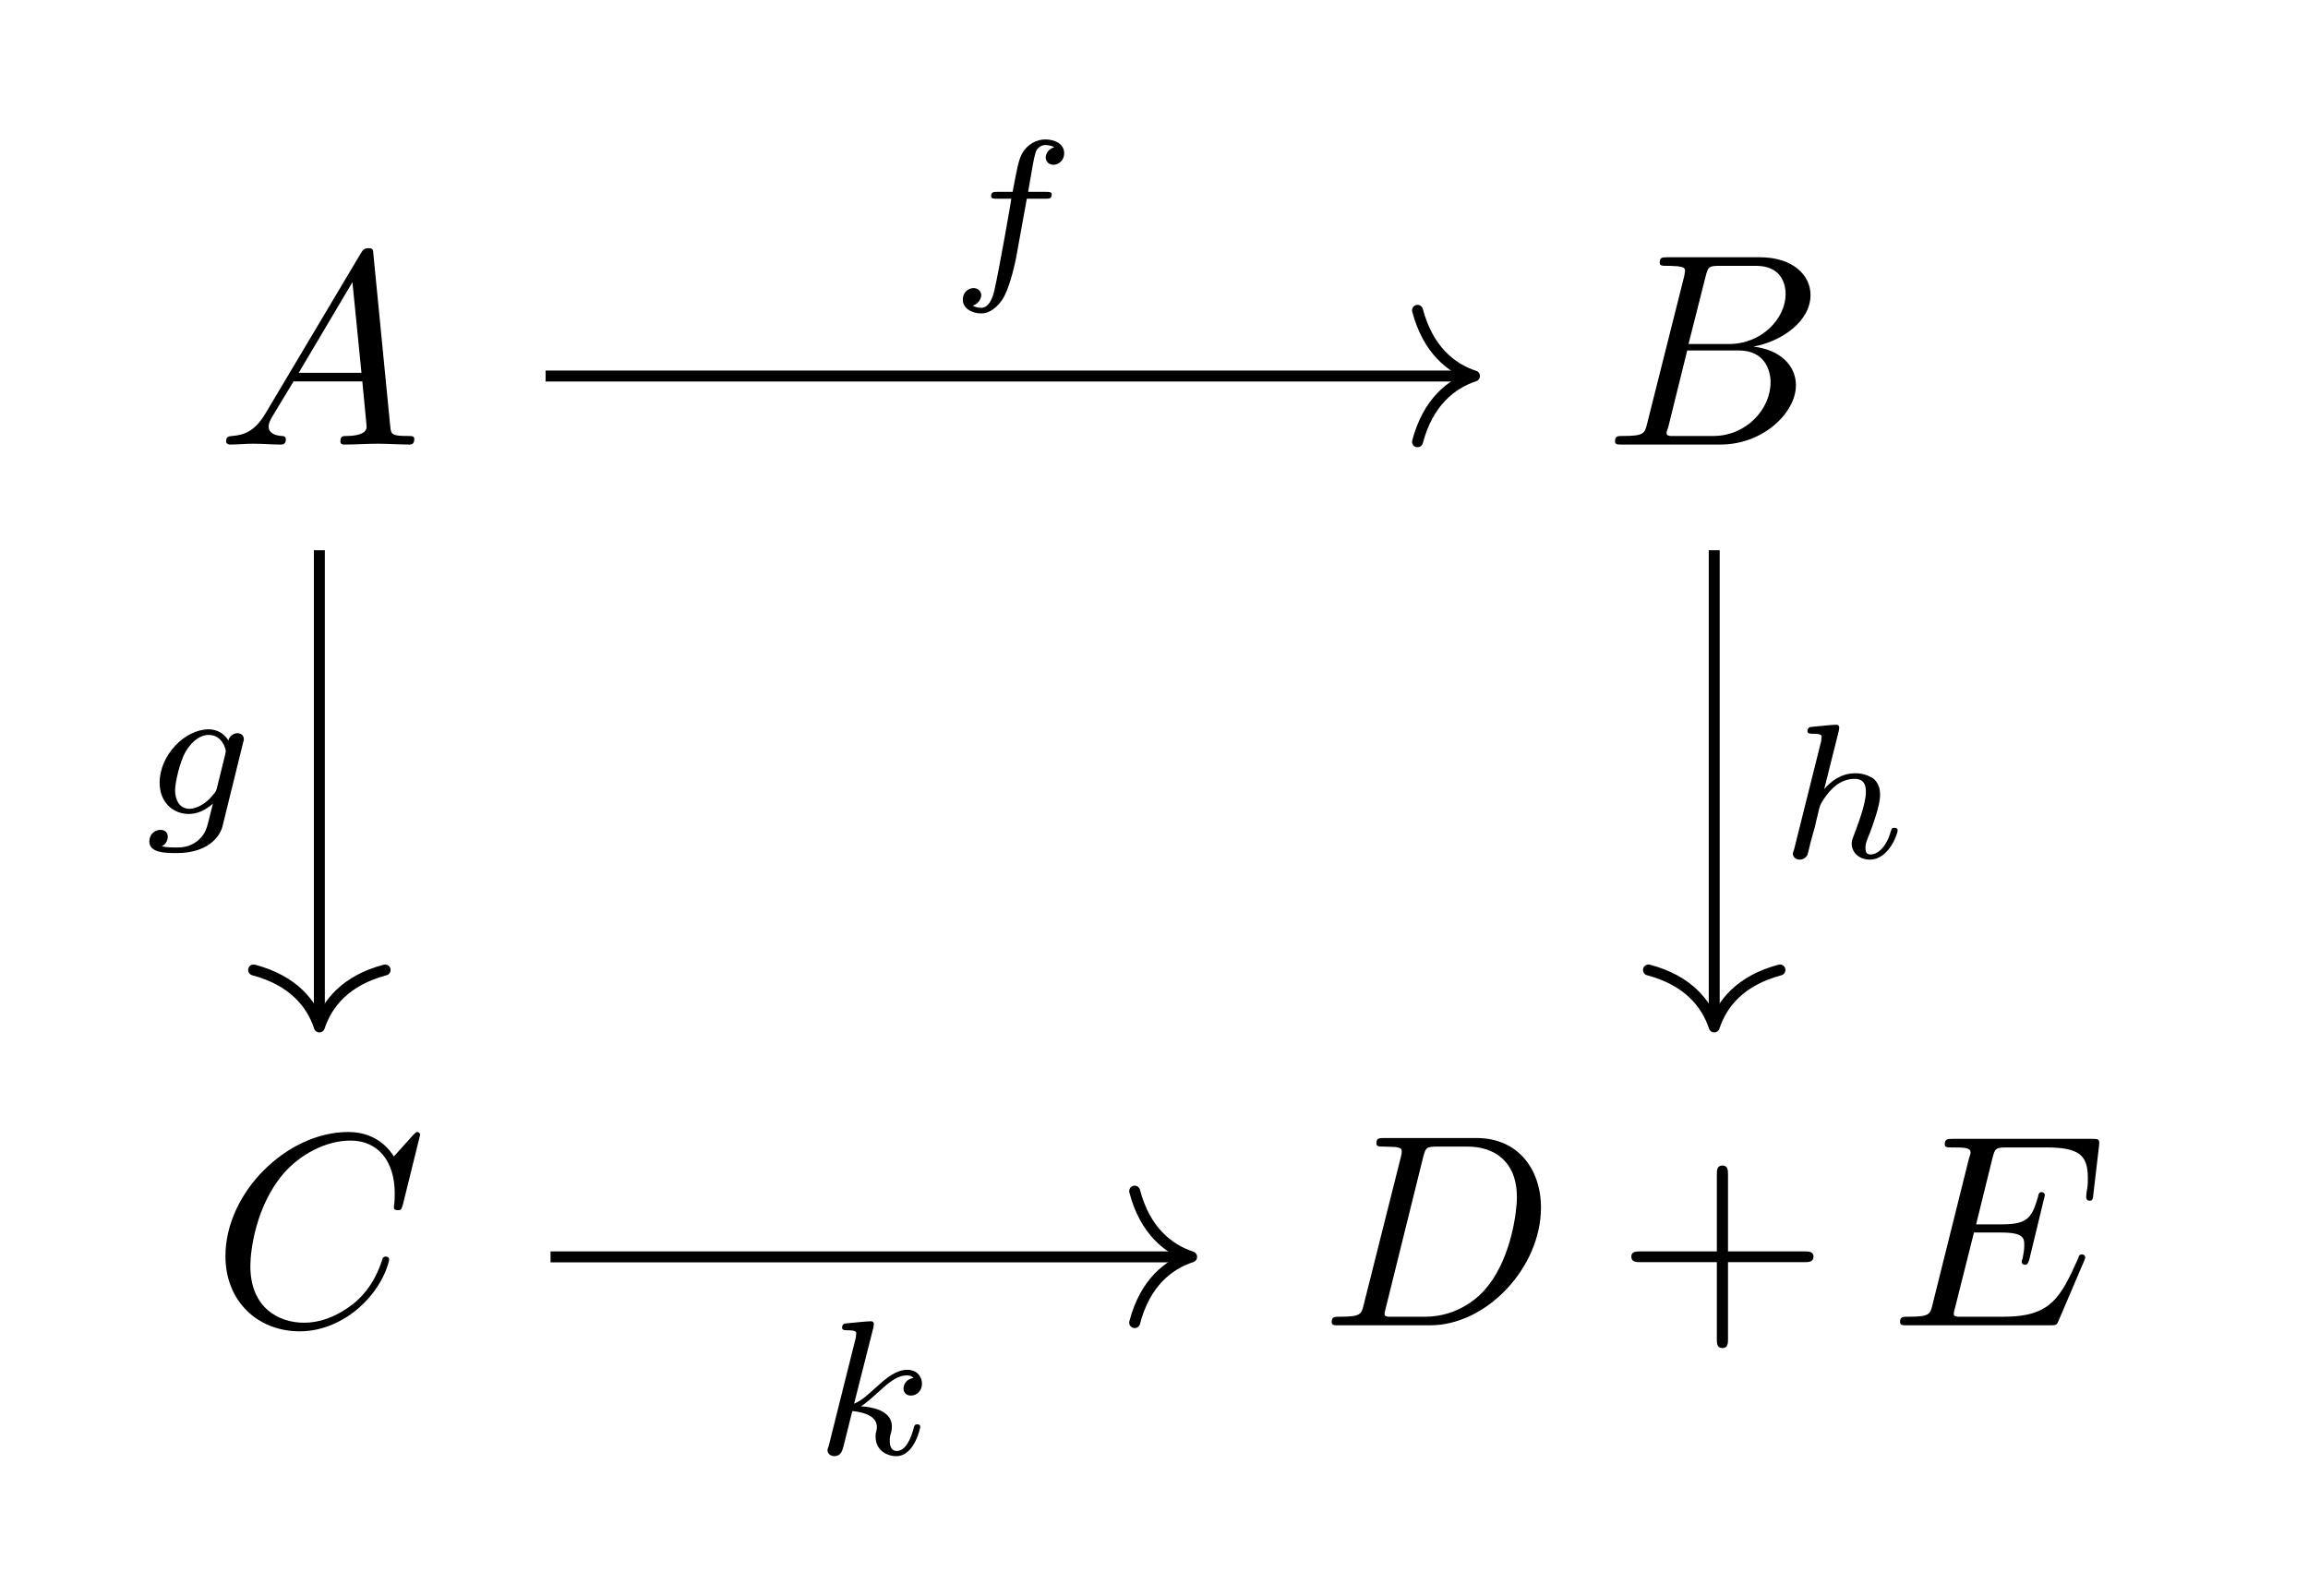
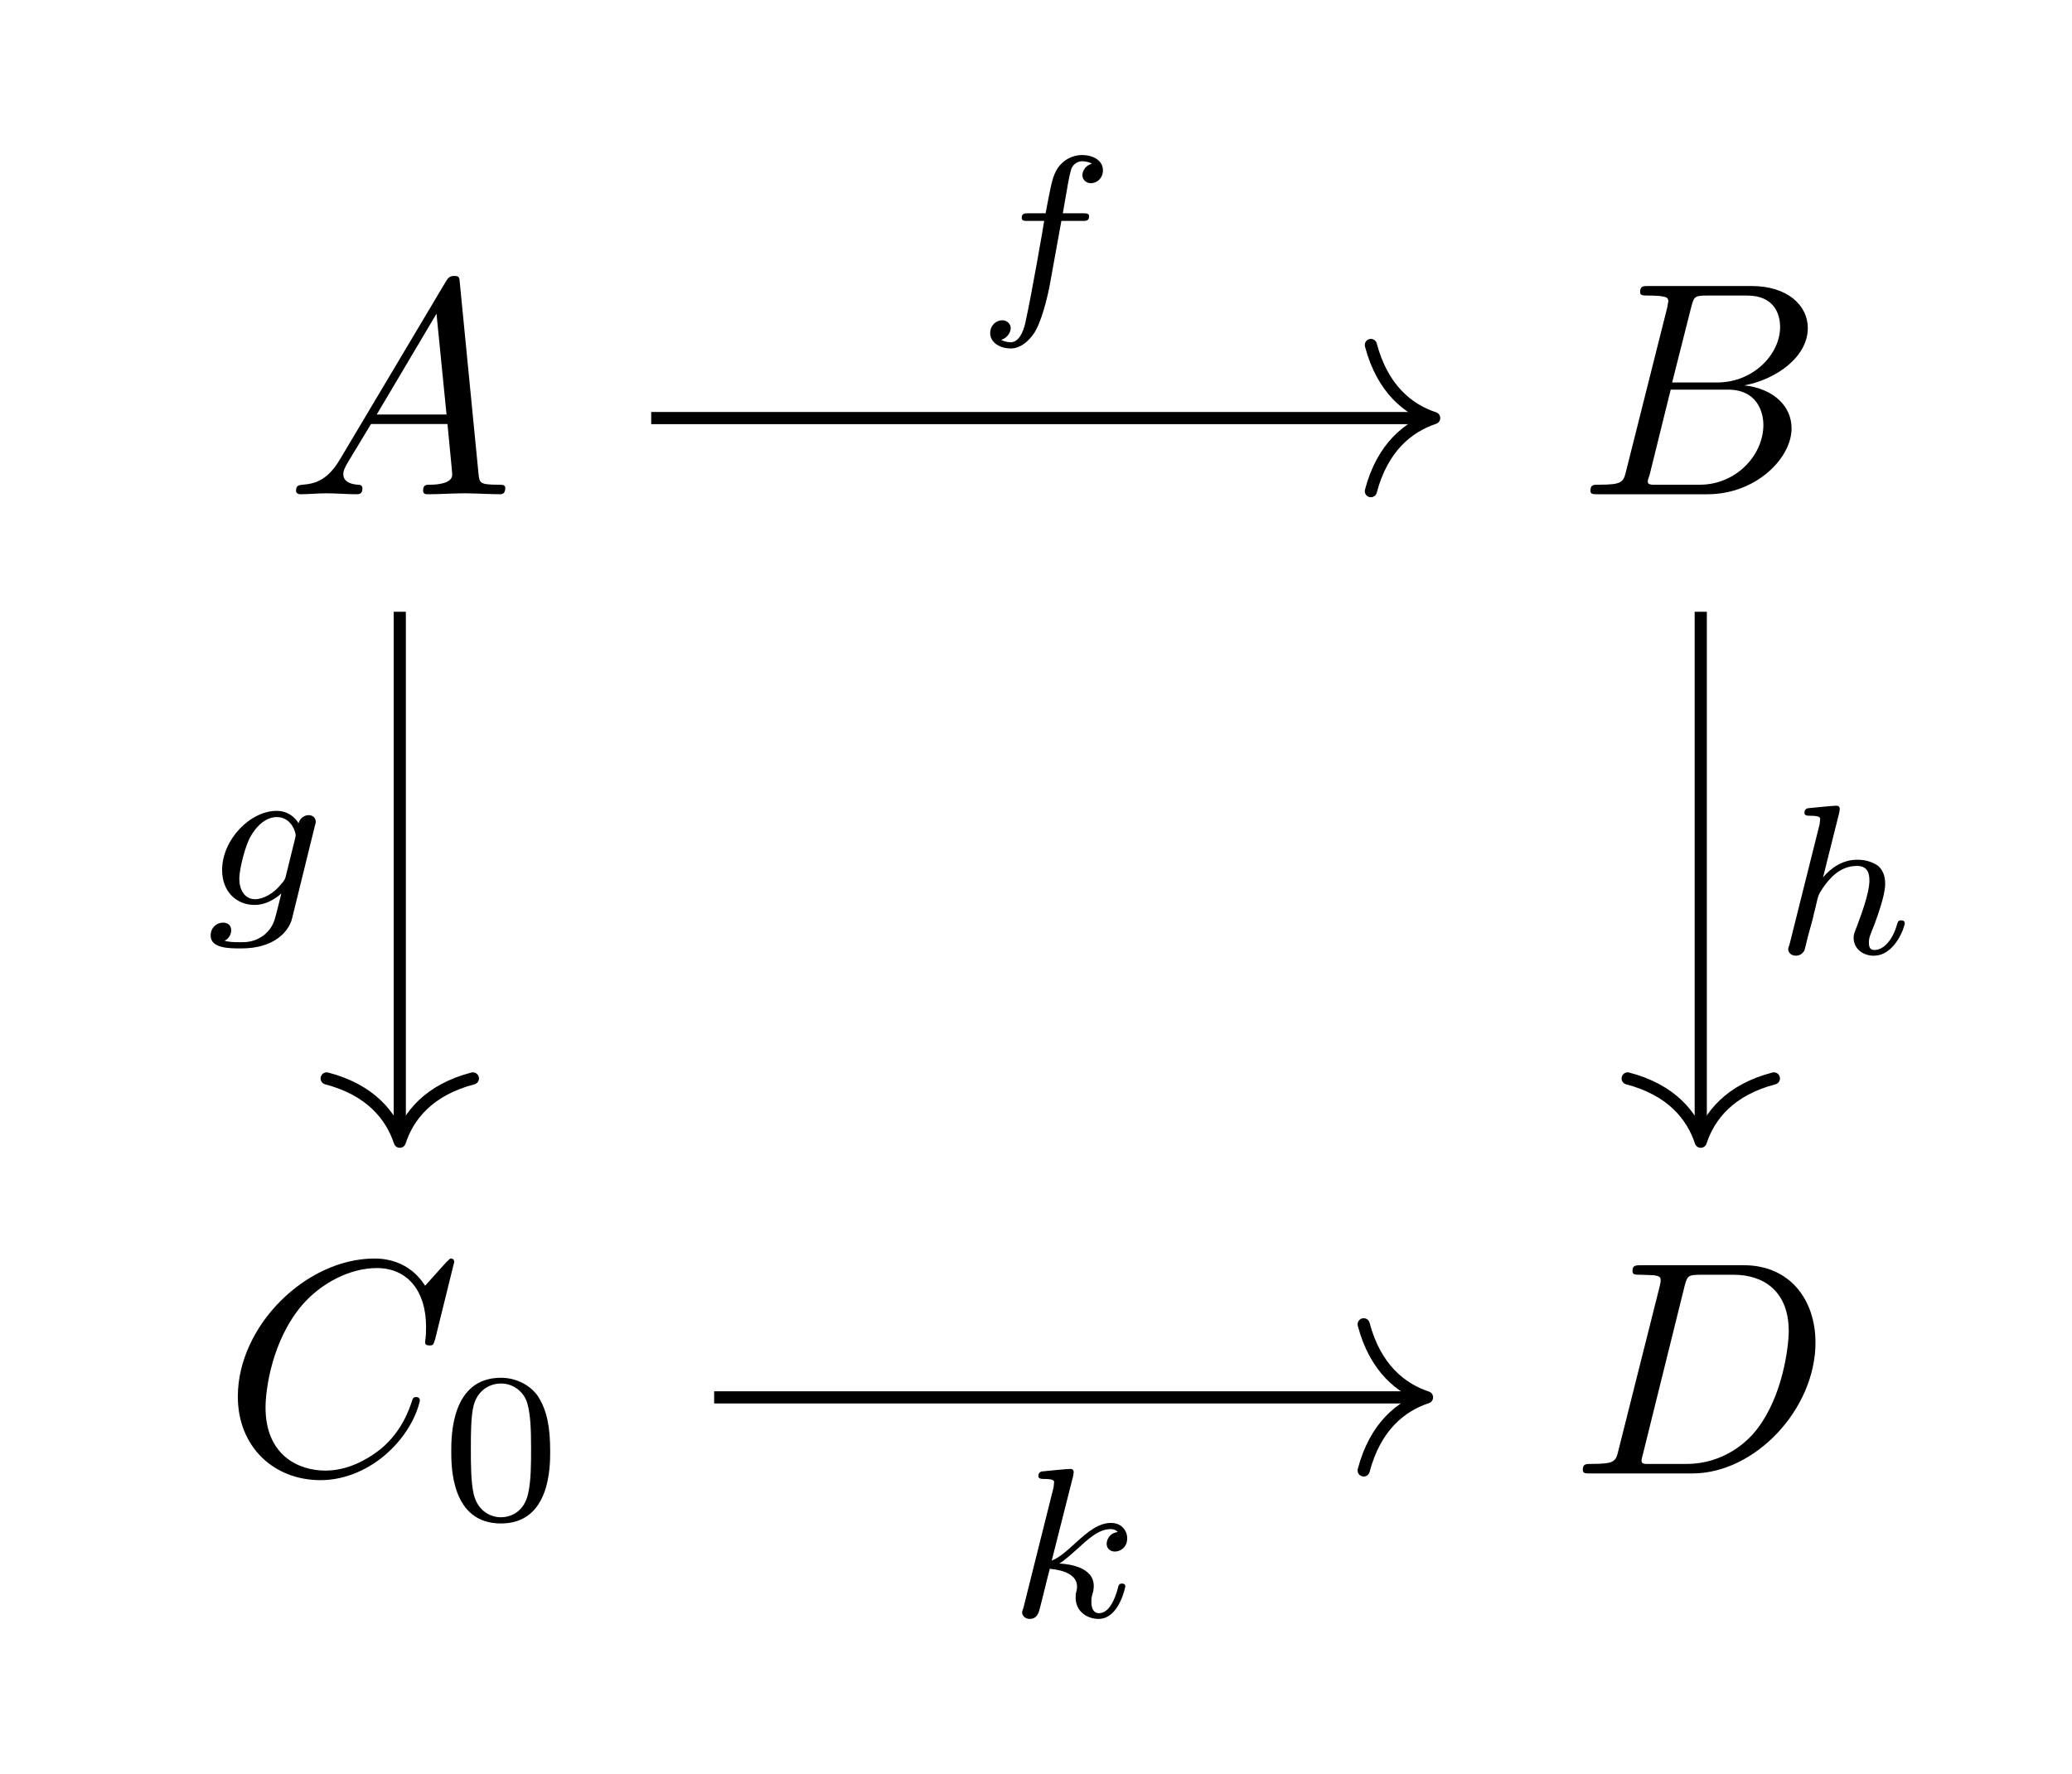
- <svg xmlns="http://www.w3.org/2000/svg" xmlns:xlink="http://www.w3.org/1999/xlink" width="83.928pt" height="58.03pt" viewBox="0 0 83.928 58.03">
+ <svg xmlns="http://www.w3.org/2000/svg" xmlns:xlink="http://www.w3.org/1999/xlink" width="67.762pt" height="58.03pt" viewBox="0 0 67.762 58.03">
  <defs>
    <g>
      <g id="glyph-0-0">
        <path d="M 1.781 -1.141 C 1.391 -0.484 1 -0.344 0.562 -0.312 C 0.438 -0.297 0.344 -0.297 0.344 -0.109 C 0.344 -0.047 0.406 0 0.484 0 C 0.75 0 1.062 -0.031 1.328 -0.031 C 1.672 -0.031 2.016 0 2.328 0 C 2.391 0 2.516 0 2.516 -0.188 C 2.516 -0.297 2.438 -0.312 2.359 -0.312 C 2.141 -0.328 1.891 -0.406 1.891 -0.656 C 1.891 -0.781 1.953 -0.891 2.031 -1.031 L 2.797 -2.297 L 5.297 -2.297 C 5.312 -2.094 5.453 -0.734 5.453 -0.641 C 5.453 -0.344 4.938 -0.312 4.734 -0.312 C 4.594 -0.312 4.5 -0.312 4.5 -0.109 C 4.5 0 4.609 0 4.641 0 C 5.047 0 5.469 -0.031 5.875 -0.031 C 6.125 -0.031 6.766 0 7.016 0 C 7.062 0 7.188 0 7.188 -0.203 C 7.188 -0.312 7.094 -0.312 6.953 -0.312 C 6.344 -0.312 6.344 -0.375 6.312 -0.672 L 5.703 -6.891 C 5.688 -7.094 5.688 -7.141 5.516 -7.141 C 5.359 -7.141 5.312 -7.062 5.25 -6.969 Z M 2.984 -2.609 L 4.938 -5.906 L 5.266 -2.609 Z M 2.984 -2.609 " />
      </g>
      <g id="glyph-0-1">
        <path d="M 1.594 -0.781 C 1.5 -0.391 1.469 -0.312 0.688 -0.312 C 0.516 -0.312 0.422 -0.312 0.422 -0.109 C 0.422 0 0.516 0 0.688 0 L 4.25 0 C 5.828 0 7 -1.172 7 -2.156 C 7 -2.875 6.422 -3.453 5.453 -3.562 C 6.484 -3.75 7.531 -4.484 7.531 -5.438 C 7.531 -6.172 6.875 -6.812 5.688 -6.812 L 2.328 -6.812 C 2.141 -6.812 2.047 -6.812 2.047 -6.609 C 2.047 -6.5 2.141 -6.5 2.328 -6.5 C 2.344 -6.5 2.531 -6.5 2.703 -6.484 C 2.875 -6.453 2.969 -6.453 2.969 -6.312 C 2.969 -6.281 2.953 -6.25 2.938 -6.125 Z M 3.094 -3.656 L 3.719 -6.125 C 3.812 -6.469 3.828 -6.5 4.25 -6.5 L 5.547 -6.5 C 6.422 -6.5 6.625 -5.906 6.625 -5.469 C 6.625 -4.594 5.766 -3.656 4.562 -3.656 Z M 2.656 -0.312 C 2.516 -0.312 2.5 -0.312 2.438 -0.312 C 2.328 -0.328 2.297 -0.344 2.297 -0.422 C 2.297 -0.453 2.297 -0.469 2.359 -0.641 L 3.047 -3.422 L 4.922 -3.422 C 5.875 -3.422 6.078 -2.688 6.078 -2.266 C 6.078 -1.281 5.188 -0.312 4 -0.312 Z M 2.656 -0.312 " />
      </g>
      <g id="glyph-0-2">
        <path d="M 7.578 -6.922 C 7.578 -6.953 7.562 -7.031 7.469 -7.031 C 7.438 -7.031 7.422 -7.016 7.312 -6.906 L 6.625 -6.141 C 6.531 -6.281 6.078 -7.031 4.969 -7.031 C 2.734 -7.031 0.5 -4.828 0.5 -2.516 C 0.5 -0.875 1.672 0.219 3.203 0.219 C 4.062 0.219 4.828 -0.172 5.359 -0.641 C 6.281 -1.453 6.453 -2.359 6.453 -2.391 C 6.453 -2.5 6.344 -2.5 6.328 -2.5 C 6.266 -2.5 6.219 -2.469 6.203 -2.391 C 6.109 -2.109 5.875 -1.391 5.188 -0.812 C 4.5 -0.266 3.875 -0.094 3.359 -0.094 C 2.469 -0.094 1.406 -0.609 1.406 -2.156 C 1.406 -2.734 1.609 -4.344 2.609 -5.516 C 3.219 -6.219 4.156 -6.719 5.047 -6.719 C 6.062 -6.719 6.656 -5.953 6.656 -4.797 C 6.656 -4.391 6.625 -4.391 6.625 -4.281 C 6.625 -4.188 6.734 -4.188 6.766 -4.188 C 6.891 -4.188 6.891 -4.203 6.953 -4.391 Z M 7.578 -6.922 " />
      </g>
      <g id="glyph-0-3">
        <path d="M 1.578 -0.781 C 1.484 -0.391 1.469 -0.312 0.672 -0.312 C 0.516 -0.312 0.406 -0.312 0.406 -0.125 C 0.406 0 0.484 0 0.672 0 L 3.984 0 C 6.047 0 8.016 -2.109 8.016 -4.281 C 8.016 -5.688 7.172 -6.812 5.672 -6.812 L 2.328 -6.812 C 2.141 -6.812 2.031 -6.812 2.031 -6.625 C 2.031 -6.5 2.109 -6.5 2.312 -6.5 C 2.438 -6.5 2.625 -6.484 2.734 -6.484 C 2.906 -6.453 2.953 -6.438 2.953 -6.312 C 2.953 -6.281 2.953 -6.25 2.922 -6.125 Z M 3.734 -6.125 C 3.828 -6.469 3.844 -6.5 4.281 -6.5 L 5.344 -6.5 C 6.312 -6.5 7.141 -5.969 7.141 -4.656 C 7.141 -4.172 6.953 -2.531 6.094 -1.438 C 5.812 -1.062 5.031 -0.312 3.797 -0.312 L 2.672 -0.312 C 2.531 -0.312 2.516 -0.312 2.453 -0.312 C 2.359 -0.328 2.328 -0.344 2.328 -0.422 C 2.328 -0.453 2.328 -0.469 2.375 -0.641 Z M 3.734 -6.125 " />
      </g>
-       <g id="glyph-0-4">
-         <path d="M 7.062 -2.328 C 7.078 -2.375 7.109 -2.438 7.109 -2.469 C 7.109 -2.469 7.109 -2.578 6.984 -2.578 C 6.891 -2.578 6.875 -2.516 6.859 -2.453 C 6.203 -0.984 5.844 -0.312 4.141 -0.312 L 2.688 -0.312 C 2.547 -0.312 2.516 -0.312 2.469 -0.312 C 2.359 -0.328 2.328 -0.344 2.328 -0.422 C 2.328 -0.453 2.328 -0.469 2.375 -0.641 L 3.062 -3.375 L 4.047 -3.375 C 4.891 -3.375 4.891 -3.156 4.891 -2.906 C 4.891 -2.844 4.891 -2.719 4.828 -2.422 C 4.812 -2.375 4.797 -2.344 4.797 -2.312 C 4.797 -2.266 4.828 -2.203 4.922 -2.203 C 5 -2.203 5.031 -2.25 5.078 -2.406 L 5.641 -4.734 C 5.641 -4.797 5.594 -4.844 5.516 -4.844 C 5.438 -4.844 5.406 -4.781 5.391 -4.672 C 5.172 -3.906 5 -3.672 4.078 -3.672 L 3.141 -3.672 L 3.734 -6.078 C 3.828 -6.438 3.844 -6.469 4.281 -6.469 L 5.688 -6.469 C 6.891 -6.469 7.203 -6.188 7.203 -5.359 C 7.203 -5.125 7.203 -5.109 7.156 -4.828 C 7.156 -4.781 7.141 -4.703 7.141 -4.656 C 7.141 -4.609 7.172 -4.531 7.266 -4.531 C 7.375 -4.531 7.391 -4.594 7.406 -4.781 L 7.609 -6.516 C 7.641 -6.781 7.594 -6.781 7.344 -6.781 L 2.297 -6.781 C 2.109 -6.781 2 -6.781 2 -6.578 C 2 -6.469 2.094 -6.469 2.281 -6.469 C 2.656 -6.469 2.938 -6.469 2.938 -6.297 C 2.938 -6.25 2.938 -6.234 2.875 -6.047 L 1.562 -0.781 C 1.469 -0.391 1.453 -0.312 0.656 -0.312 C 0.484 -0.312 0.375 -0.312 0.375 -0.125 C 0.375 0 0.469 0 0.656 0 L 5.828 0 C 6.062 0 6.078 -0.016 6.141 -0.172 Z M 7.062 -2.328 " />
-       </g>
      <g id="glyph-1-0">
-         <path d="M 4.078 -2.297 L 6.859 -2.297 C 7 -2.297 7.188 -2.297 7.188 -2.5 C 7.188 -2.688 7 -2.688 6.859 -2.688 L 4.078 -2.688 L 4.078 -5.484 C 4.078 -5.625 4.078 -5.812 3.875 -5.812 C 3.672 -5.812 3.672 -5.625 3.672 -5.484 L 3.672 -2.688 L 0.891 -2.688 C 0.75 -2.688 0.562 -2.688 0.562 -2.5 C 0.562 -2.297 0.75 -2.297 0.891 -2.297 L 3.672 -2.297 L 3.672 0.5 C 3.672 0.641 3.672 0.828 3.875 0.828 C 4.078 0.828 4.078 0.641 4.078 0.5 Z M 4.078 -2.297 " />
+         <path d="M 3.594 -2.219 C 3.594 -2.984 3.5 -3.547 3.188 -4.031 C 2.969 -4.344 2.531 -4.625 1.984 -4.625 C 0.359 -4.625 0.359 -2.719 0.359 -2.219 C 0.359 -1.719 0.359 0.141 1.984 0.141 C 3.594 0.141 3.594 -1.719 3.594 -2.219 Z M 1.984 -0.062 C 1.656 -0.062 1.234 -0.25 1.094 -0.812 C 1 -1.219 1 -1.797 1 -2.312 C 1 -2.828 1 -3.359 1.094 -3.734 C 1.25 -4.281 1.688 -4.438 1.984 -4.438 C 2.359 -4.438 2.719 -4.203 2.844 -3.797 C 2.953 -3.422 2.969 -2.922 2.969 -2.312 C 2.969 -1.797 2.969 -1.281 2.875 -0.844 C 2.734 -0.203 2.266 -0.062 1.984 -0.062 Z M 1.984 -0.062 " />
      </g>
      <g id="glyph-2-0">
        <path d="M 2.844 -2.75 L 3.516 -2.75 C 3.656 -2.75 3.75 -2.75 3.75 -2.906 C 3.75 -3 3.656 -3 3.531 -3 L 2.891 -3 C 3.047 -3.891 3.094 -4.203 3.156 -4.406 C 3.188 -4.562 3.344 -4.703 3.516 -4.703 C 3.516 -4.703 3.703 -4.703 3.844 -4.625 C 3.547 -4.531 3.531 -4.281 3.531 -4.25 C 3.531 -4.094 3.656 -3.984 3.812 -3.984 C 4 -3.984 4.203 -4.141 4.203 -4.406 C 4.203 -4.734 3.875 -4.906 3.516 -4.906 C 3.203 -4.906 2.859 -4.734 2.672 -4.391 C 2.531 -4.125 2.484 -3.812 2.328 -3 L 1.781 -3 C 1.641 -3 1.547 -3 1.547 -2.844 C 1.547 -2.75 1.641 -2.75 1.766 -2.75 L 2.281 -2.75 C 2.281 -2.703 1.844 -0.203 1.672 0.547 C 1.641 0.703 1.516 1.219 1.188 1.219 C 1.172 1.219 1.016 1.219 0.875 1.141 C 1.156 1.047 1.188 0.797 1.188 0.766 C 1.188 0.609 1.062 0.5 0.906 0.5 C 0.719 0.5 0.516 0.656 0.516 0.922 C 0.516 1.234 0.844 1.422 1.188 1.422 C 1.625 1.422 1.938 0.969 2.016 0.812 C 2.266 0.344 2.438 -0.516 2.453 -0.594 Z M 2.844 -2.75 " />
      </g>
      <g id="glyph-2-1">
        <path d="M 3.703 -2.578 C 3.734 -2.672 3.734 -2.703 3.734 -2.719 C 3.734 -2.875 3.609 -2.938 3.5 -2.938 C 3.344 -2.938 3.203 -2.812 3.172 -2.672 C 3.062 -2.859 2.828 -3.078 2.453 -3.078 C 1.594 -3.078 0.672 -2.141 0.672 -1.141 C 0.672 -0.422 1.156 0 1.734 0 C 2.062 0 2.359 -0.156 2.609 -0.375 L 2.453 0.25 C 2.375 0.547 2.328 0.734 2.062 0.969 C 1.75 1.219 1.453 1.219 1.281 1.219 C 0.969 1.219 0.875 1.203 0.75 1.172 C 0.922 1.094 0.969 0.922 0.969 0.828 C 0.969 0.656 0.844 0.578 0.703 0.578 C 0.5 0.578 0.297 0.734 0.297 1 C 0.297 1.422 0.906 1.422 1.297 1.422 C 2.391 1.422 2.844 0.859 2.953 0.469 Z M 2.75 -0.922 C 2.719 -0.828 2.719 -0.812 2.594 -0.672 C 2.359 -0.375 2.016 -0.188 1.75 -0.188 C 1.406 -0.188 1.234 -0.5 1.234 -0.859 C 1.234 -1.156 1.422 -1.938 1.609 -2.25 C 1.891 -2.734 2.219 -2.875 2.453 -2.875 C 2.953 -2.875 3.078 -2.359 3.078 -2.281 C 3.078 -2.266 3.078 -2.266 3.062 -2.188 Z M 2.75 -0.922 " />
      </g>
      <g id="glyph-2-2">
        <path d="M 2.188 -4.625 C 2.188 -4.641 2.203 -4.734 2.203 -4.734 C 2.203 -4.781 2.188 -4.844 2.094 -4.844 C 1.953 -4.844 1.375 -4.781 1.203 -4.766 C 1.156 -4.766 1.047 -4.75 1.047 -4.609 C 1.047 -4.516 1.156 -4.516 1.234 -4.516 C 1.562 -4.516 1.562 -4.453 1.562 -4.406 C 1.562 -4.359 1.547 -4.312 1.547 -4.25 L 0.562 -0.312 C 0.516 -0.188 0.516 -0.172 0.516 -0.156 C 0.516 -0.047 0.609 0.062 0.766 0.062 C 0.844 0.062 0.969 0.031 1.047 -0.109 C 1.062 -0.156 1.125 -0.406 1.156 -0.547 L 1.328 -1.172 C 1.344 -1.281 1.422 -1.547 1.438 -1.641 C 1.5 -1.906 1.5 -1.922 1.641 -2.141 C 1.875 -2.484 2.219 -2.875 2.766 -2.875 C 3.156 -2.875 3.172 -2.562 3.172 -2.391 C 3.172 -1.969 2.875 -1.203 2.766 -0.906 C 2.688 -0.703 2.656 -0.641 2.656 -0.531 C 2.656 -0.156 2.969 0.062 3.312 0.062 C 4.016 0.062 4.328 -0.891 4.328 -1 C 4.328 -1.094 4.234 -1.094 4.203 -1.094 C 4.109 -1.094 4.109 -1.047 4.078 -0.969 C 3.922 -0.406 3.609 -0.125 3.344 -0.125 C 3.188 -0.125 3.156 -0.219 3.156 -0.375 C 3.156 -0.531 3.203 -0.625 3.328 -0.938 C 3.406 -1.156 3.688 -1.891 3.688 -2.281 C 3.688 -2.391 3.688 -2.688 3.438 -2.891 C 3.312 -2.969 3.109 -3.078 2.781 -3.078 C 2.281 -3.078 1.906 -2.797 1.656 -2.5 Z M 2.188 -4.625 " />
      </g>
      <g id="glyph-2-3">
        <path d="M 2.188 -4.625 C 2.188 -4.641 2.203 -4.734 2.203 -4.734 C 2.203 -4.781 2.188 -4.844 2.094 -4.844 C 1.953 -4.844 1.375 -4.781 1.203 -4.766 C 1.156 -4.766 1.047 -4.75 1.047 -4.609 C 1.047 -4.516 1.156 -4.516 1.234 -4.516 C 1.562 -4.516 1.562 -4.453 1.562 -4.406 C 1.562 -4.359 1.547 -4.312 1.547 -4.25 L 0.562 -0.312 C 0.516 -0.188 0.516 -0.172 0.516 -0.156 C 0.516 -0.047 0.609 0.062 0.766 0.062 C 0.953 0.062 1.031 -0.062 1.078 -0.219 C 1.094 -0.25 1.391 -1.484 1.422 -1.578 C 1.922 -1.531 2.312 -1.359 2.312 -1 C 2.312 -0.969 2.312 -0.938 2.297 -0.859 C 2.266 -0.766 2.266 -0.719 2.266 -0.641 C 2.266 -0.156 2.672 0.062 3.016 0.062 C 3.688 0.062 3.891 -0.984 3.891 -1 C 3.891 -1.094 3.812 -1.094 3.781 -1.094 C 3.688 -1.094 3.672 -1.047 3.641 -0.922 C 3.562 -0.625 3.375 -0.125 3.031 -0.125 C 2.844 -0.125 2.781 -0.297 2.781 -0.484 C 2.781 -0.609 2.781 -0.625 2.828 -0.797 C 2.844 -0.828 2.859 -0.938 2.859 -1.016 C 2.859 -1.641 2.031 -1.734 1.734 -1.75 C 1.938 -1.875 2.188 -2.109 2.312 -2.219 C 2.672 -2.547 3.016 -2.875 3.406 -2.875 C 3.484 -2.875 3.578 -2.859 3.641 -2.781 C 3.344 -2.734 3.281 -2.5 3.281 -2.391 C 3.281 -2.25 3.391 -2.141 3.547 -2.141 C 3.75 -2.141 3.953 -2.297 3.953 -2.578 C 3.953 -2.812 3.781 -3.078 3.422 -3.078 C 3.016 -3.078 2.656 -2.781 2.297 -2.453 C 2 -2.188 1.781 -1.969 1.484 -1.844 Z M 2.188 -4.625 " />
      </g>
    </g>
  </defs>
  <g fill="rgb(0%, 0%, 0%)" fill-opacity="1">
-     <use xlink:href="#glyph-0-0" x="7.878" y="16.168" />
+     <use xlink:href="#glyph-0-0" x="9.337" y="16.168" />
  </g>
  <g fill="rgb(0%, 0%, 0%)" fill-opacity="1">
-     <use xlink:href="#glyph-0-1" x="58.307" y="16.168" />
+     <use xlink:href="#glyph-0-1" x="51.591" y="16.168" />
  </g>
  <g fill="rgb(0%, 0%, 0%)" fill-opacity="1">
-     <use xlink:href="#glyph-0-2" x="7.698" y="48.2" />
+     <use xlink:href="#glyph-0-2" x="7.278" y="48.2" />
  </g>
  <g fill="rgb(0%, 0%, 0%)" fill-opacity="1">
-     <use xlink:href="#glyph-0-3" x="48.02" y="48.2" />
+     <use xlink:href="#glyph-1-0" x="14.399" y="49.695" />
  </g>
  <g fill="rgb(0%, 0%, 0%)" fill-opacity="1">
-     <use xlink:href="#glyph-1-0" x="58.759" y="48.2" />
+     <use xlink:href="#glyph-0-3" x="51.357" y="48.2" />
  </g>
+   <path fill="none" stroke-width="0.398" stroke-linecap="butt" stroke-linejoin="miter" stroke="rgb(0%, 0%, 0%)" stroke-opacity="1" stroke-miterlimit="10" d="M -12.283 15.851 L 13.123 15.851 " transform="matrix(1, 0, 0, -1, 33.58, 29.527)" />
+   <path fill="none" stroke-width="0.398" stroke-linecap="round" stroke-linejoin="round" stroke="rgb(0%, 0%, 0%)" stroke-opacity="1" stroke-miterlimit="10" d="M -2.071 2.391 C -1.693 0.958 -0.849 0.278 -0.001 0.001 C -0.849 -0.281 -1.693 -0.956 -2.071 -2.39 " transform="matrix(1, 0, 0, -1, 46.90347, 13.67649)" />
  <g fill="rgb(0%, 0%, 0%)" fill-opacity="1">
-     <use xlink:href="#glyph-0-4" x="68.719" y="48.2" />
+     <use xlink:href="#glyph-2-0" x="31.867" y="9.977" />
  </g>
-   <path fill="none" stroke-width="0.398" stroke-linecap="butt" stroke-linejoin="miter" stroke="rgb(0%, 0%, 0%)" stroke-opacity="1" stroke-miterlimit="10" d="M -22.334 15.519 L 11.244 15.519 " transform="matrix(1, 0, 0, -1, 42.174, 29.195)" />
-   <path fill="none" stroke-width="0.398" stroke-linecap="round" stroke-linejoin="round" stroke="rgb(0%, 0%, 0%)" stroke-opacity="1" stroke-miterlimit="10" d="M -2.072 2.391 C -1.693 0.958 -0.85 0.278 -0.002 0.001 C -0.85 -0.28 -1.693 -0.956 -2.072 -2.39 " transform="matrix(1, 0, 0, -1, 53.61907, 13.67658)" />
+   <path fill="none" stroke-width="0.398" stroke-linecap="butt" stroke-linejoin="miter" stroke="rgb(0%, 0%, 0%)" stroke-opacity="1" stroke-miterlimit="10" d="M -20.506 9.515 L -20.506 -7.621 " transform="matrix(1, 0, 0, -1, 33.58, 29.527)" />
+   <path fill="none" stroke-width="0.398" stroke-linecap="round" stroke-linejoin="round" stroke="rgb(0%, 0%, 0%)" stroke-opacity="1" stroke-miterlimit="10" d="M -2.07 2.392 C -1.695 0.955 -0.852 0.279 -0 0.002 C -0.852 -0.28 -1.695 -0.955 -2.07 -2.389 " transform="matrix(0, 1, 1, 0, 13.07265, 37.34782)" />
  <g fill="rgb(0%, 0%, 0%)" fill-opacity="1">
-     <use xlink:href="#glyph-2-0" x="34.495" y="9.977" />
+     <use xlink:href="#glyph-2-1" x="6.592" y="29.603" />
  </g>
-   <path fill="none" stroke-width="0.398" stroke-linecap="butt" stroke-linejoin="miter" stroke="rgb(0%, 0%, 0%)" stroke-opacity="1" stroke-miterlimit="10" d="M -30.561 9.183 L -30.561 -7.953 " transform="matrix(1, 0, 0, -1, 42.174, 29.195)" />
-   <path fill="none" stroke-width="0.398" stroke-linecap="round" stroke-linejoin="round" stroke="rgb(0%, 0%, 0%)" stroke-opacity="1" stroke-miterlimit="10" d="M -2.071 2.39 C -1.692 0.956 -0.852 0.281 -0 -0.001 C -0.852 -0.278 -1.692 -0.958 -2.071 -2.391 " transform="matrix(0, 1, 1, 0, 11.61399, 37.34791)" />
+   <path fill="none" stroke-width="0.398" stroke-linecap="butt" stroke-linejoin="miter" stroke="rgb(0%, 0%, 0%)" stroke-opacity="1" stroke-miterlimit="10" d="M 22.041 9.515 L 22.041 -7.621 " transform="matrix(1, 0, 0, -1, 33.58, 29.527)" />
+   <path fill="none" stroke-width="0.398" stroke-linecap="round" stroke-linejoin="round" stroke="rgb(0%, 0%, 0%)" stroke-opacity="1" stroke-miterlimit="10" d="M -2.07 2.392 C -1.695 0.954 -0.852 0.279 -0 0.001 C -0.852 -0.28 -1.695 -0.956 -2.07 -2.389 " transform="matrix(0, 1, 1, 0, 55.61983, 37.34782)" />
  <g fill="rgb(0%, 0%, 0%)" fill-opacity="1">
-     <use xlink:href="#glyph-2-1" x="5.133" y="29.603" />
+     <use xlink:href="#glyph-2-2" x="57.964" y="31.201" />
  </g>
-   <path fill="none" stroke-width="0.398" stroke-linecap="butt" stroke-linejoin="miter" stroke="rgb(0%, 0%, 0%)" stroke-opacity="1" stroke-miterlimit="10" d="M 20.162 9.183 L 20.162 -7.953 " transform="matrix(1, 0, 0, -1, 42.174, 29.195)" />
-   <path fill="none" stroke-width="0.398" stroke-linecap="round" stroke-linejoin="round" stroke="rgb(0%, 0%, 0%)" stroke-opacity="1" stroke-miterlimit="10" d="M -2.071 2.391 C -1.692 0.958 -0.852 0.278 -0 0.001 C -0.852 -0.281 -1.692 -0.957 -2.071 -2.39 " transform="matrix(0, 1, 1, 0, 62.33542, 37.34791)" />
+   <path fill="none" stroke-width="0.398" stroke-linecap="butt" stroke-linejoin="miter" stroke="rgb(0%, 0%, 0%)" stroke-opacity="1" stroke-miterlimit="10" d="M -10.225 -16.184 L 12.889 -16.184 " transform="matrix(1, 0, 0, -1, 33.58, 29.527)" />
+   <path fill="none" stroke-width="0.398" stroke-linecap="round" stroke-linejoin="round" stroke="rgb(0%, 0%, 0%)" stroke-opacity="1" stroke-miterlimit="10" d="M -2.072 2.389 C -1.693 0.956 -0.849 0.28 -0.001 -0.001 C -0.849 -0.279 -1.693 -0.954 -2.072 -2.392 " transform="matrix(1, 0, 0, -1, 46.66928, 45.70959)" />
  <g fill="rgb(0%, 0%, 0%)" fill-opacity="1">
-     <use xlink:href="#glyph-2-2" x="64.679" y="31.201" />
-   </g>
-   <path fill="none" stroke-width="0.398" stroke-linecap="butt" stroke-linejoin="miter" stroke="rgb(0%, 0%, 0%)" stroke-opacity="1" stroke-miterlimit="10" d="M -22.154 -16.516 L 0.959 -16.516 " transform="matrix(1, 0, 0, -1, 42.174, 29.195)" />
-   <path fill="none" stroke-width="0.398" stroke-linecap="round" stroke-linejoin="round" stroke="rgb(0%, 0%, 0%)" stroke-opacity="1" stroke-miterlimit="10" d="M -2.071 2.389 C -1.696 0.956 -0.852 0.28 -0 -0.001 C -0.852 -0.279 -1.696 -0.954 -2.071 -2.392 " transform="matrix(1, 0, 0, -1, 43.33222, 45.70968)" />
-   <g fill="rgb(0%, 0%, 0%)" fill-opacity="1">
-     <use xlink:href="#glyph-2-3" x="29.574" y="52.896" />
+     <use xlink:href="#glyph-2-3" x="32.911" y="52.896" />
  </g>
</svg>
